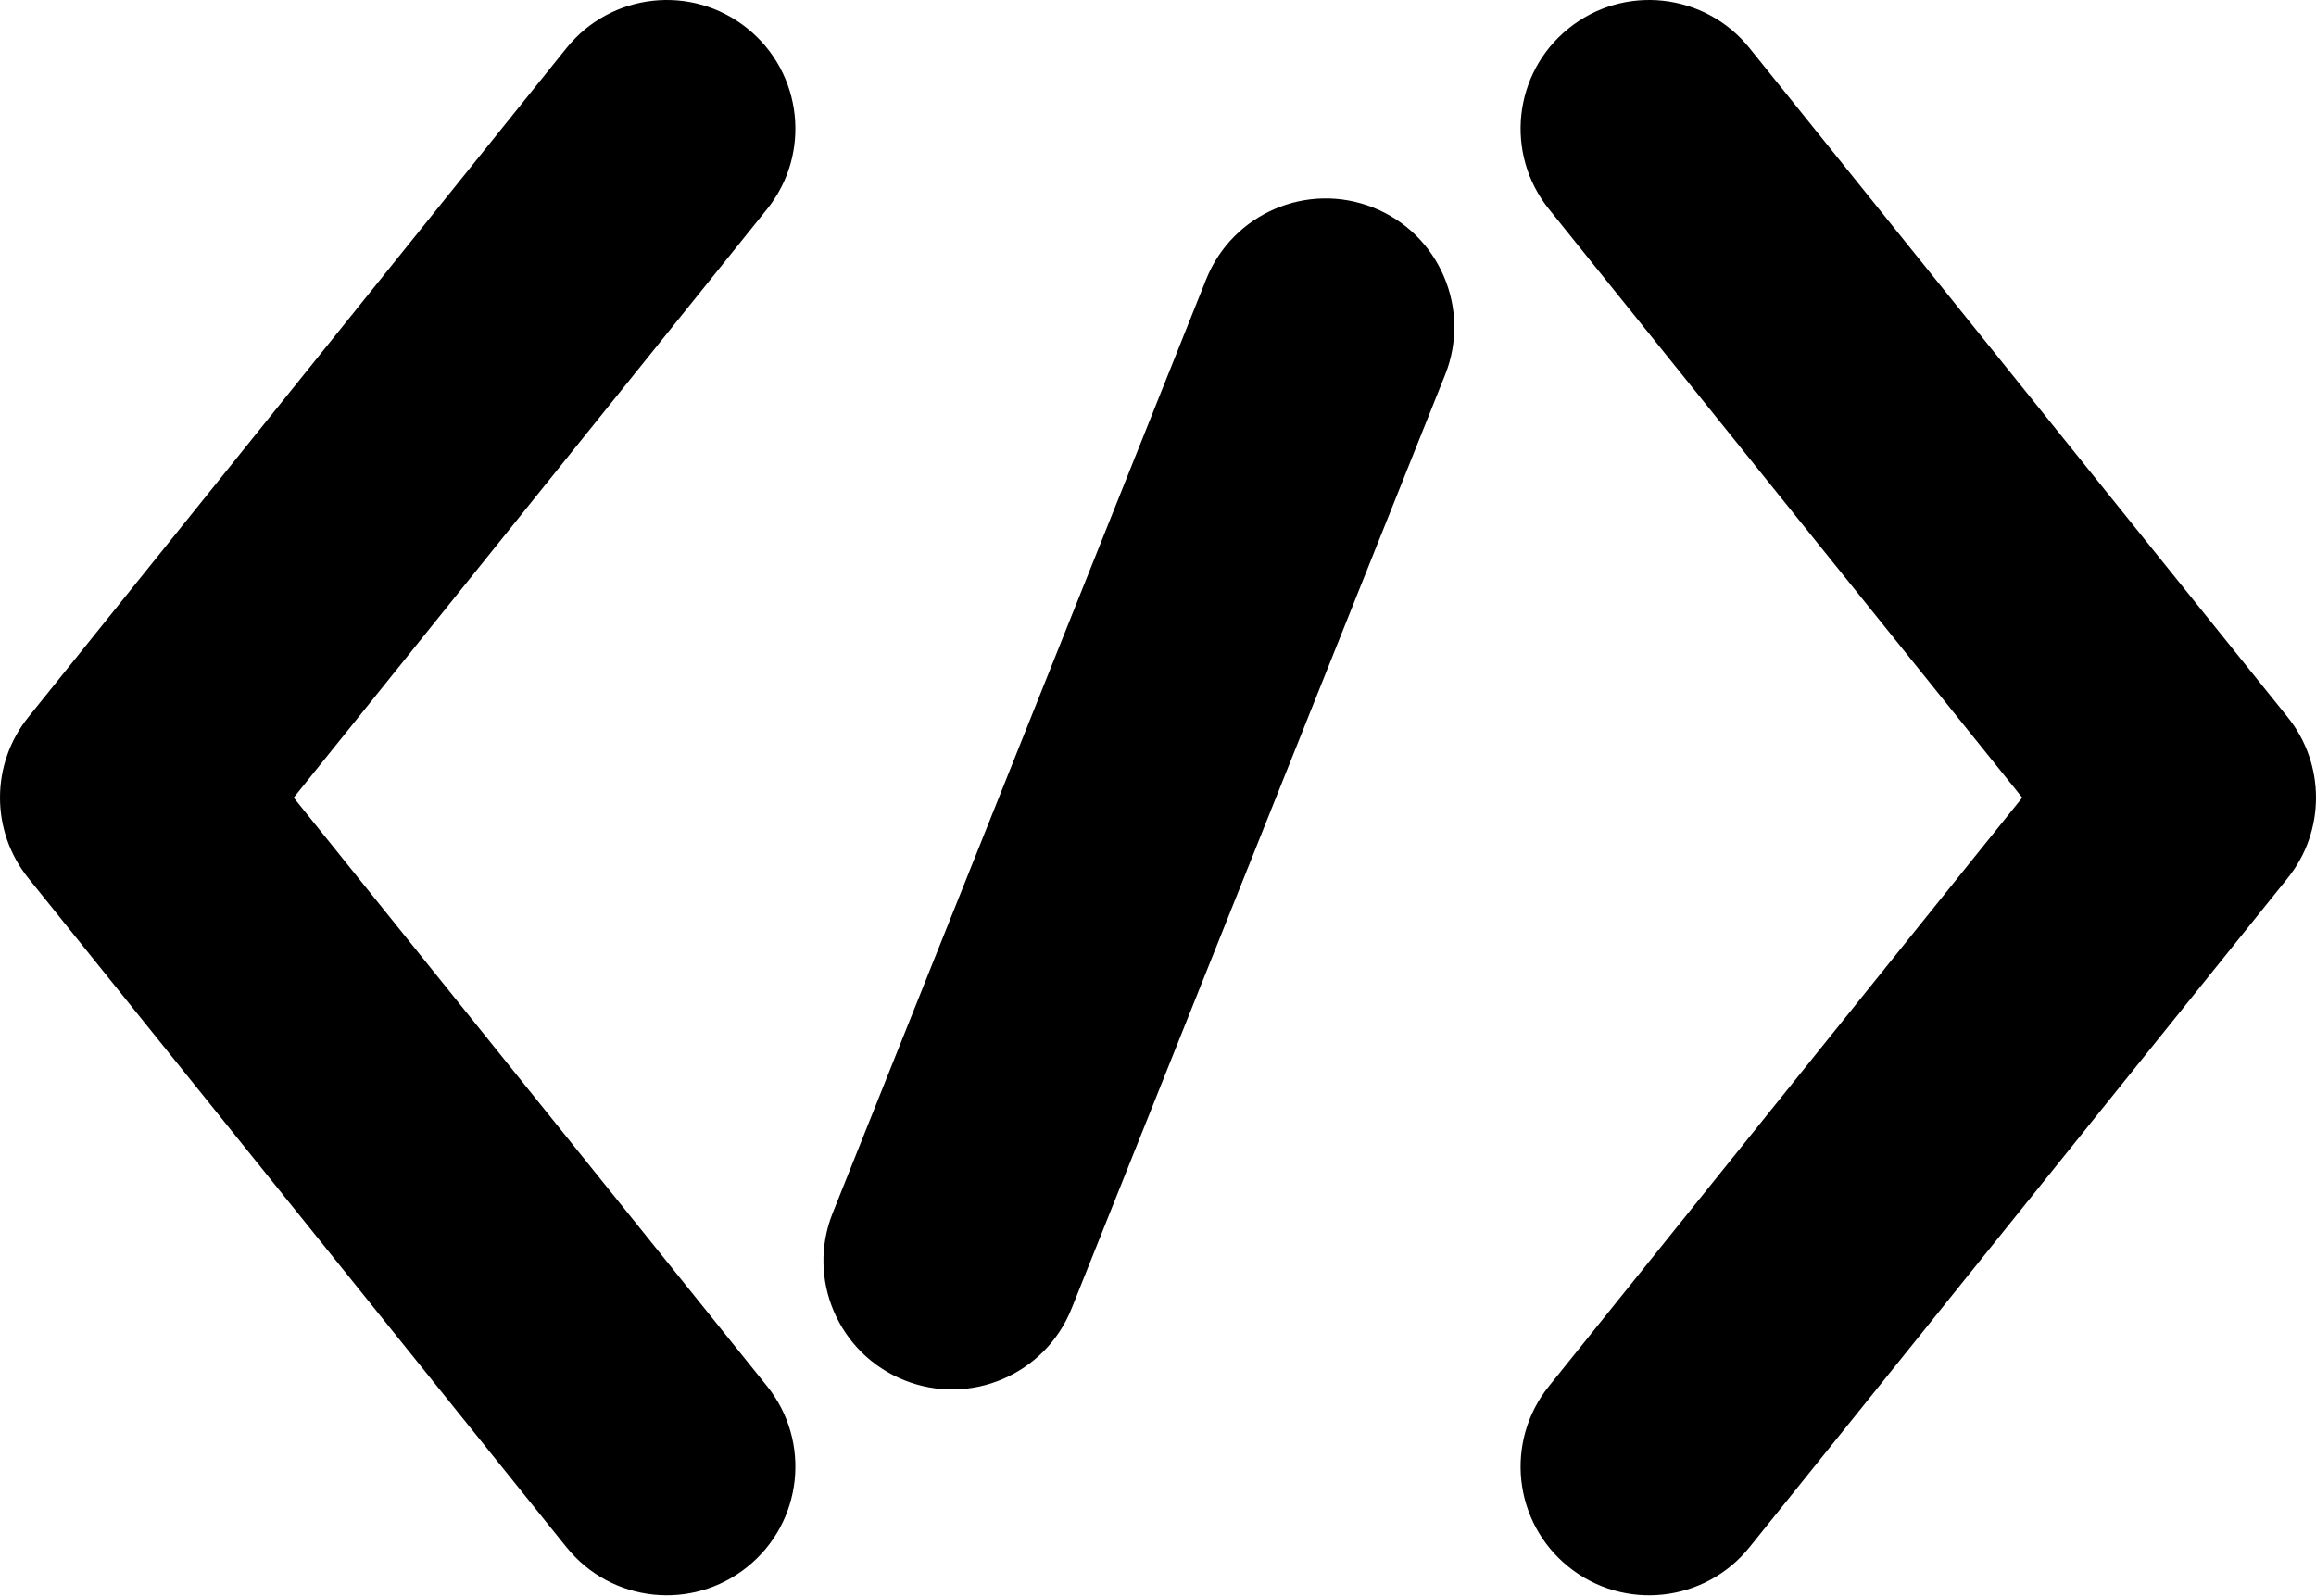
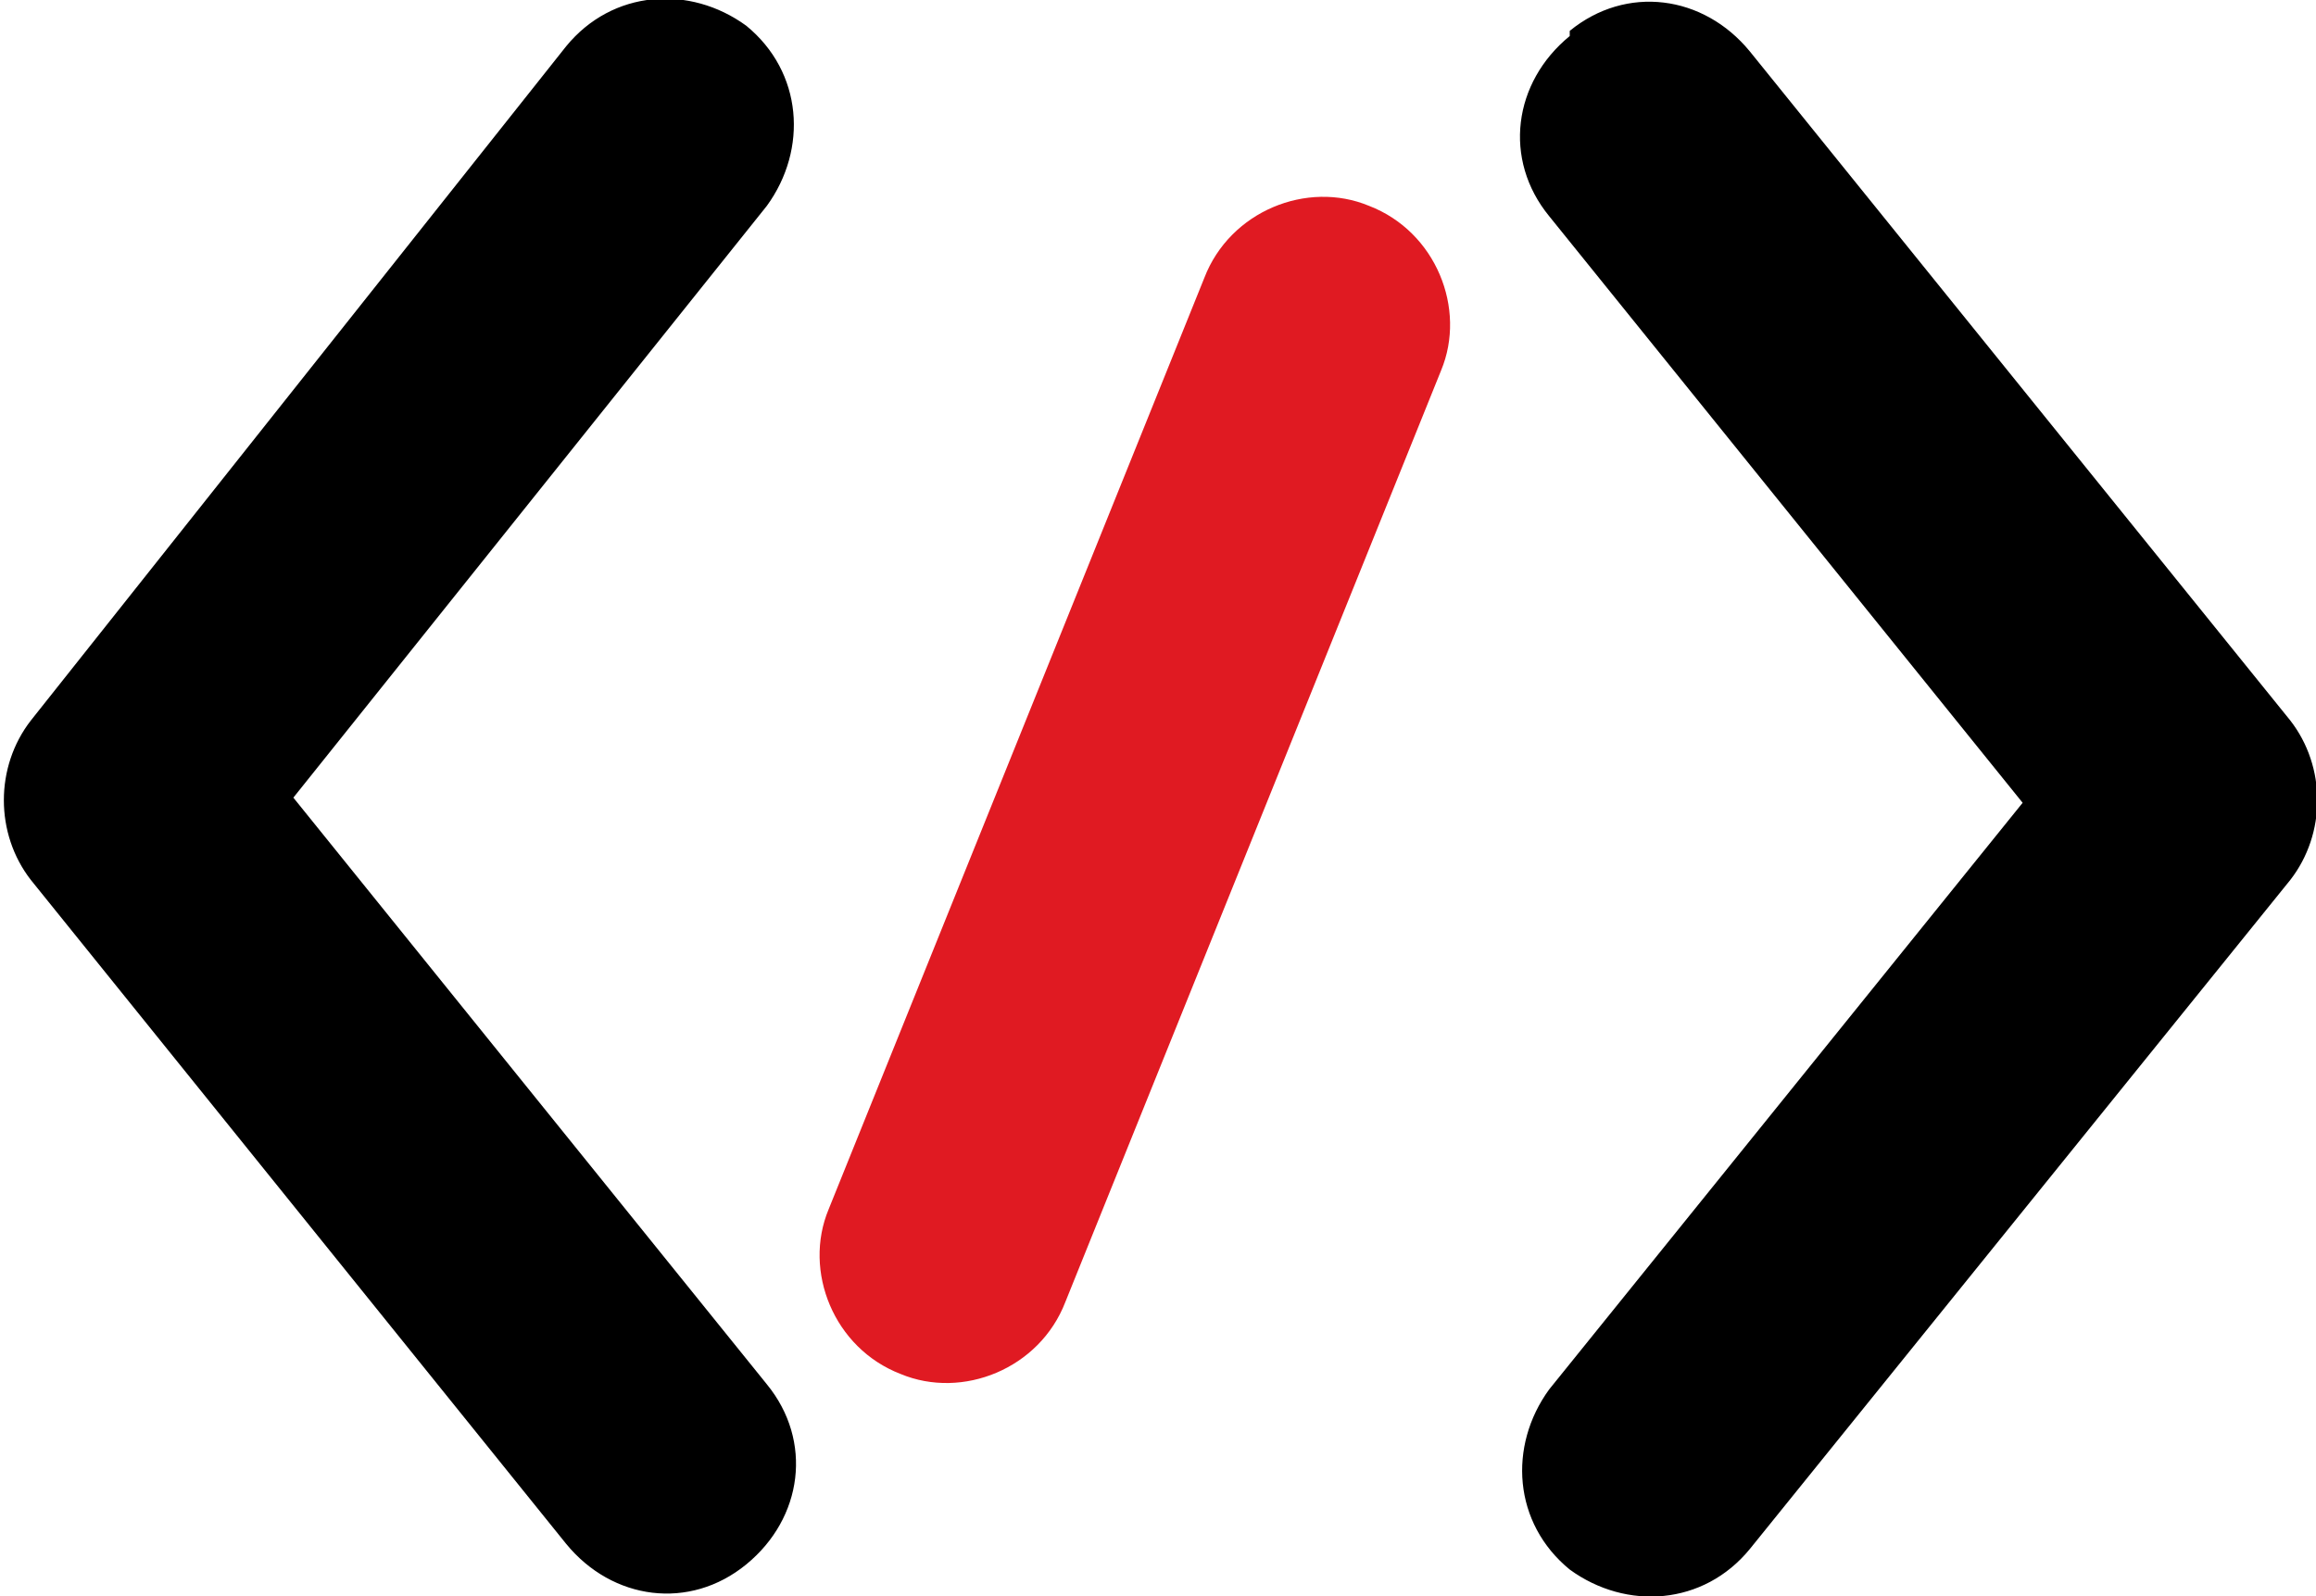
- <svg xmlns="http://www.w3.org/2000/svg" width="45" height="31" viewBox="0 0 45 31" fill="none">
-   <path d="M11.007 0.934C11.872 -0.142 13.445 -0.314 14.521 0.552C15.597 1.417 15.768 2.99 14.902 4.066L5.707 15.5L14.902 26.934C15.768 28.009 15.597 29.583 14.521 30.448C13.445 31.314 11.872 31.142 11.007 30.066L0.552 17.066C-0.184 16.152 -0.184 14.848 0.552 13.934L11.007 0.934ZM30.478 0.552C31.554 -0.314 33.128 -0.142 33.993 0.934L44.448 13.934C45.184 14.848 45.184 16.152 44.448 17.066L33.993 30.066C33.128 31.142 31.554 31.314 30.478 30.448C29.402 29.583 29.232 28.009 30.098 26.934L39.292 15.5L30.098 4.066C29.232 2.99 29.402 1.417 30.478 0.552Z" fill="black" />
-   <path d="M23.436 5.428C23.949 4.146 25.404 3.523 26.686 4.035C27.968 4.548 28.591 6.003 28.078 7.285L20.821 25.428C20.308 26.71 18.853 27.334 17.571 26.821C16.29 26.308 15.666 24.853 16.179 23.572L23.436 5.428Z" fill="black" />
+ <svg xmlns="http://www.w3.org/2000/svg" id="Layer_1" version="1.1" viewBox="0 0 45 31">
+   <defs>
+     <style>
+       .st0 {
+         fill: #e01a22;
+       }
+     </style>
+   </defs>
+   <path d="M11,.9c.9-1.1,2.4-1.2,3.5-.4,1.1.9,1.2,2.4.4,3.5L5.7,15.5l9.2,11.4c.9,1.1.7,2.6-.4,3.5-1.1.9-2.6.7-3.5-.4L.6,17.1c-.7-.9-.7-2.2,0-3.1L11,.9ZM30.5.6c1.1-.9,2.6-.7,3.5.4l10.5,13c.7.9.7,2.2,0,3.1l-10.5,13c-.9,1.1-2.4,1.2-3.5.4-1.1-.9-1.2-2.4-.4-3.5l9.2-11.4-9.2-11.4c-.9-1.1-.7-2.6.4-3.5Z" />
+   <path class="st0" d="M23.4,5.4c.5-1.3,2-1.9,3.2-1.4,1.3.5,1.9,2,1.4,3.2l-7.3,18.1c-.5,1.3-2,1.9-3.2,1.4-1.3-.5-1.9-2-1.4-3.2l7.3-18.1Z" />
</svg>
